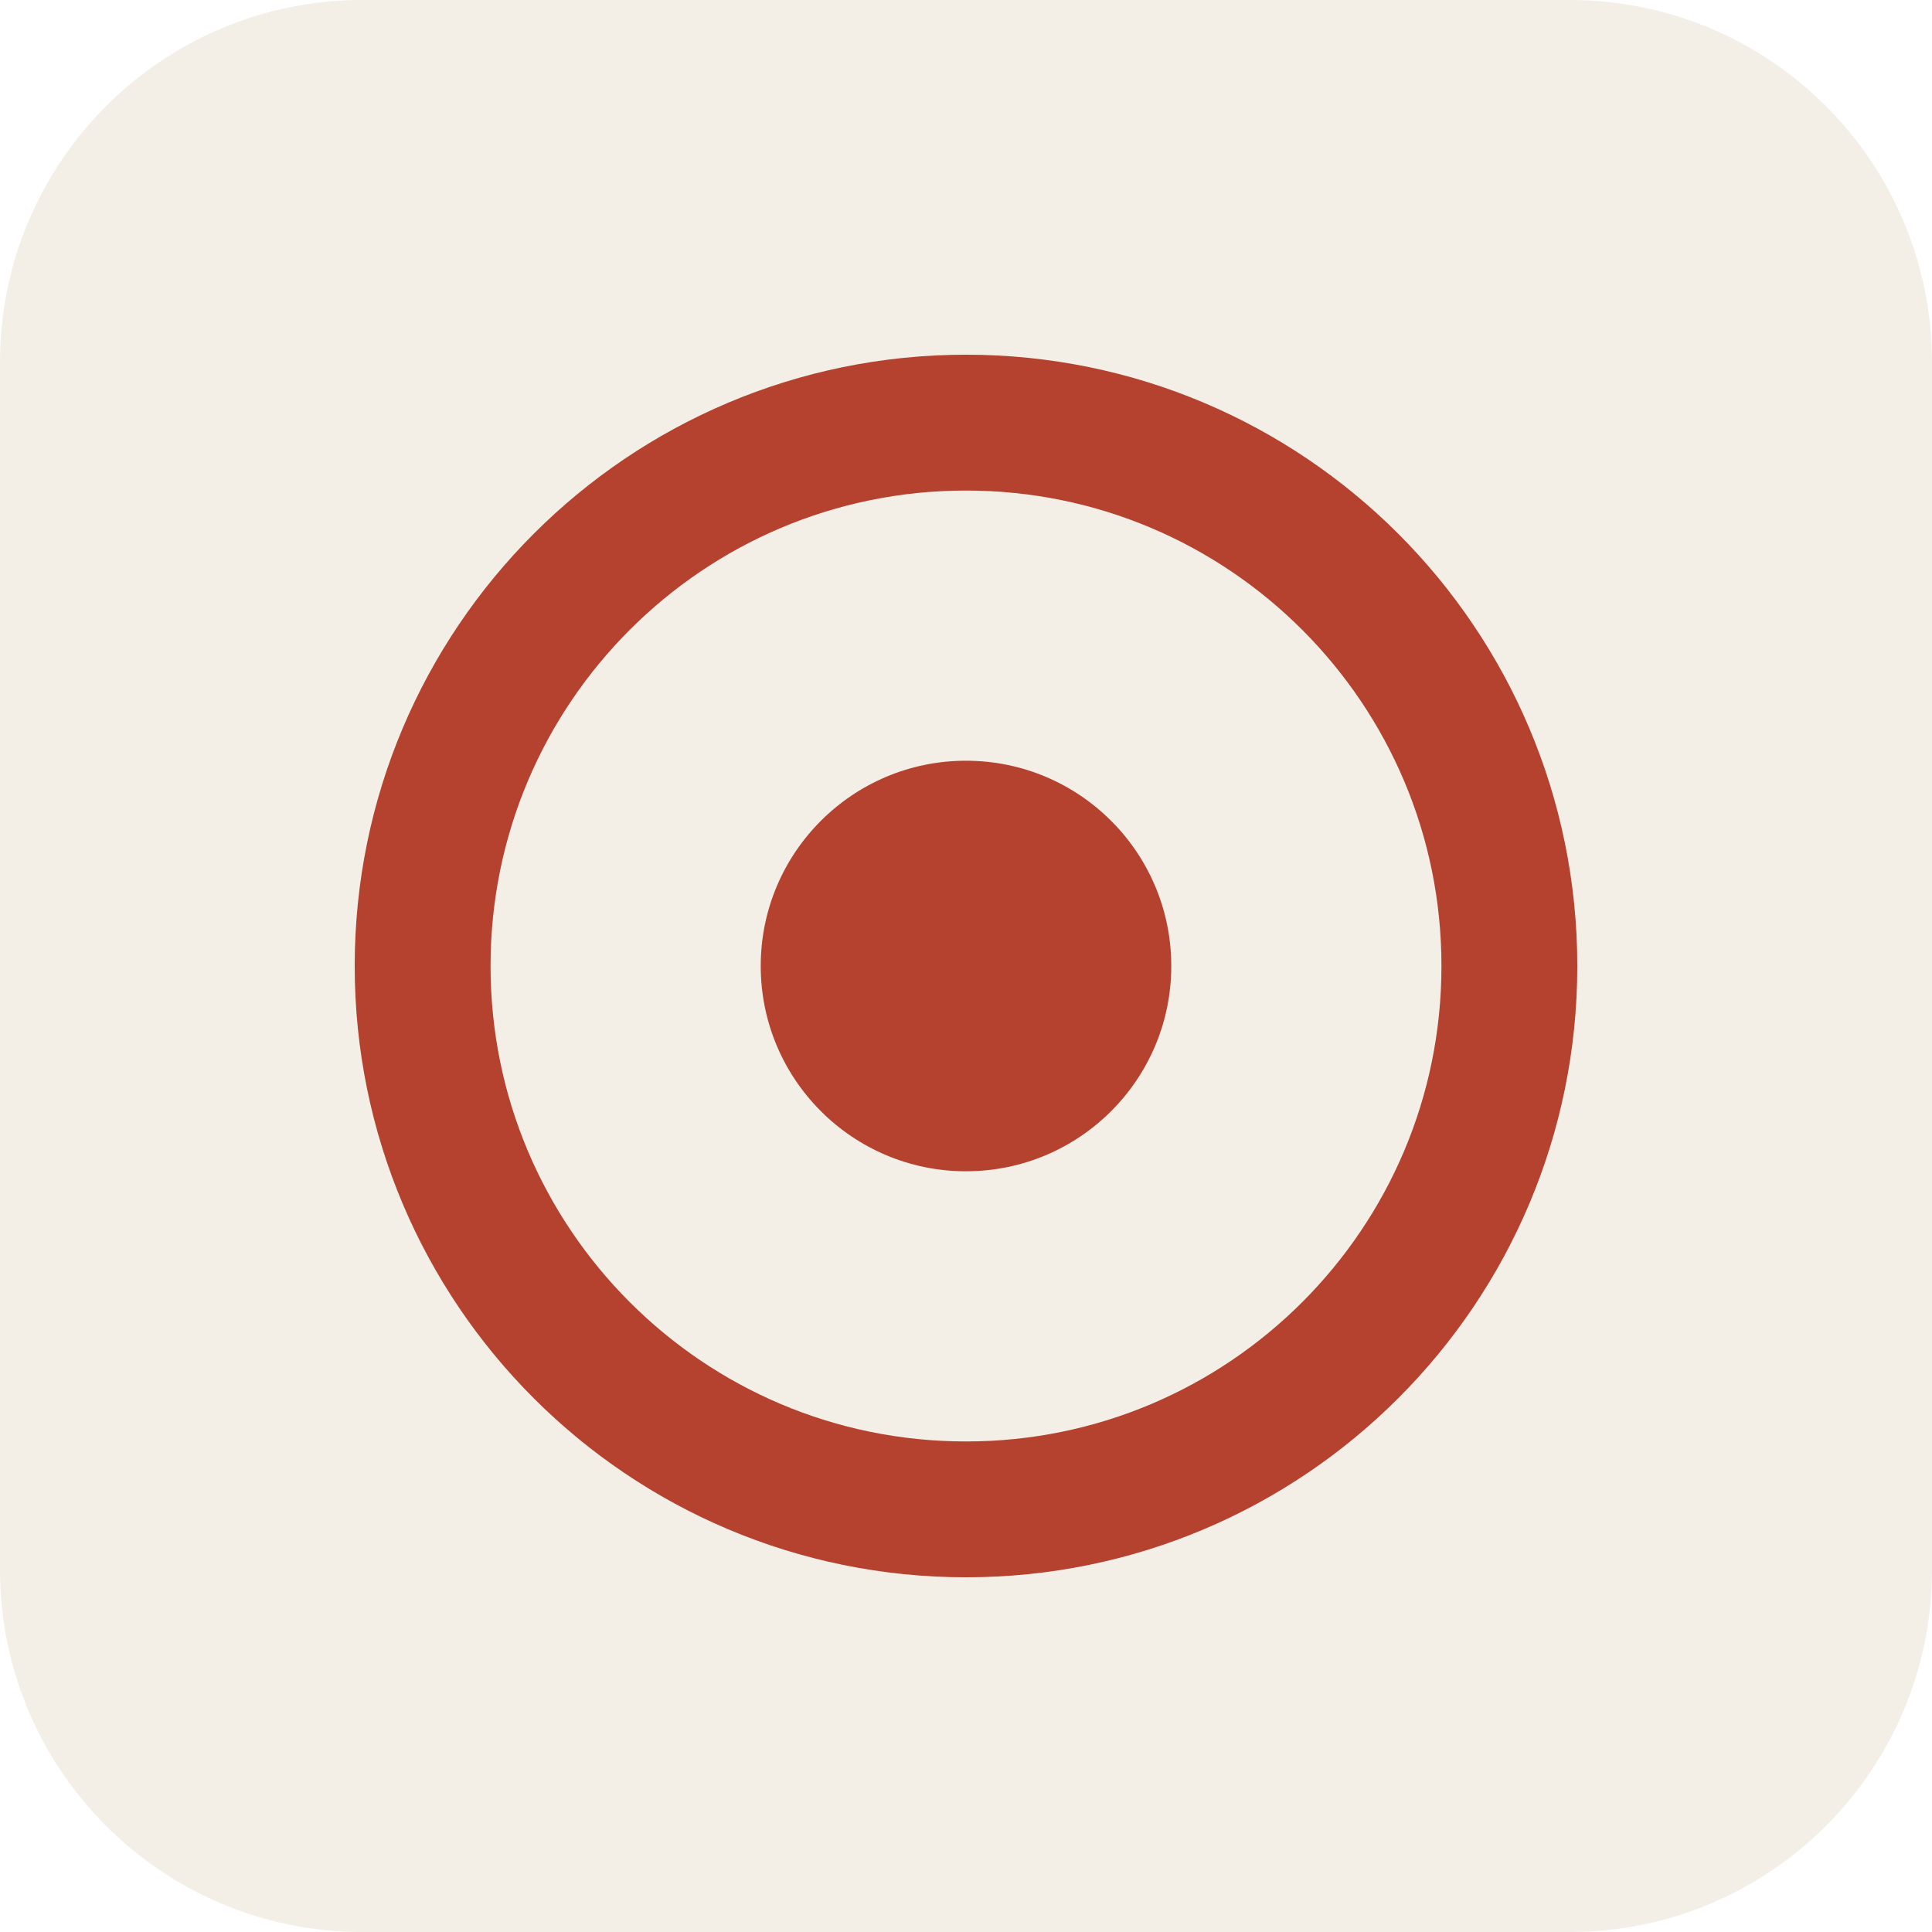
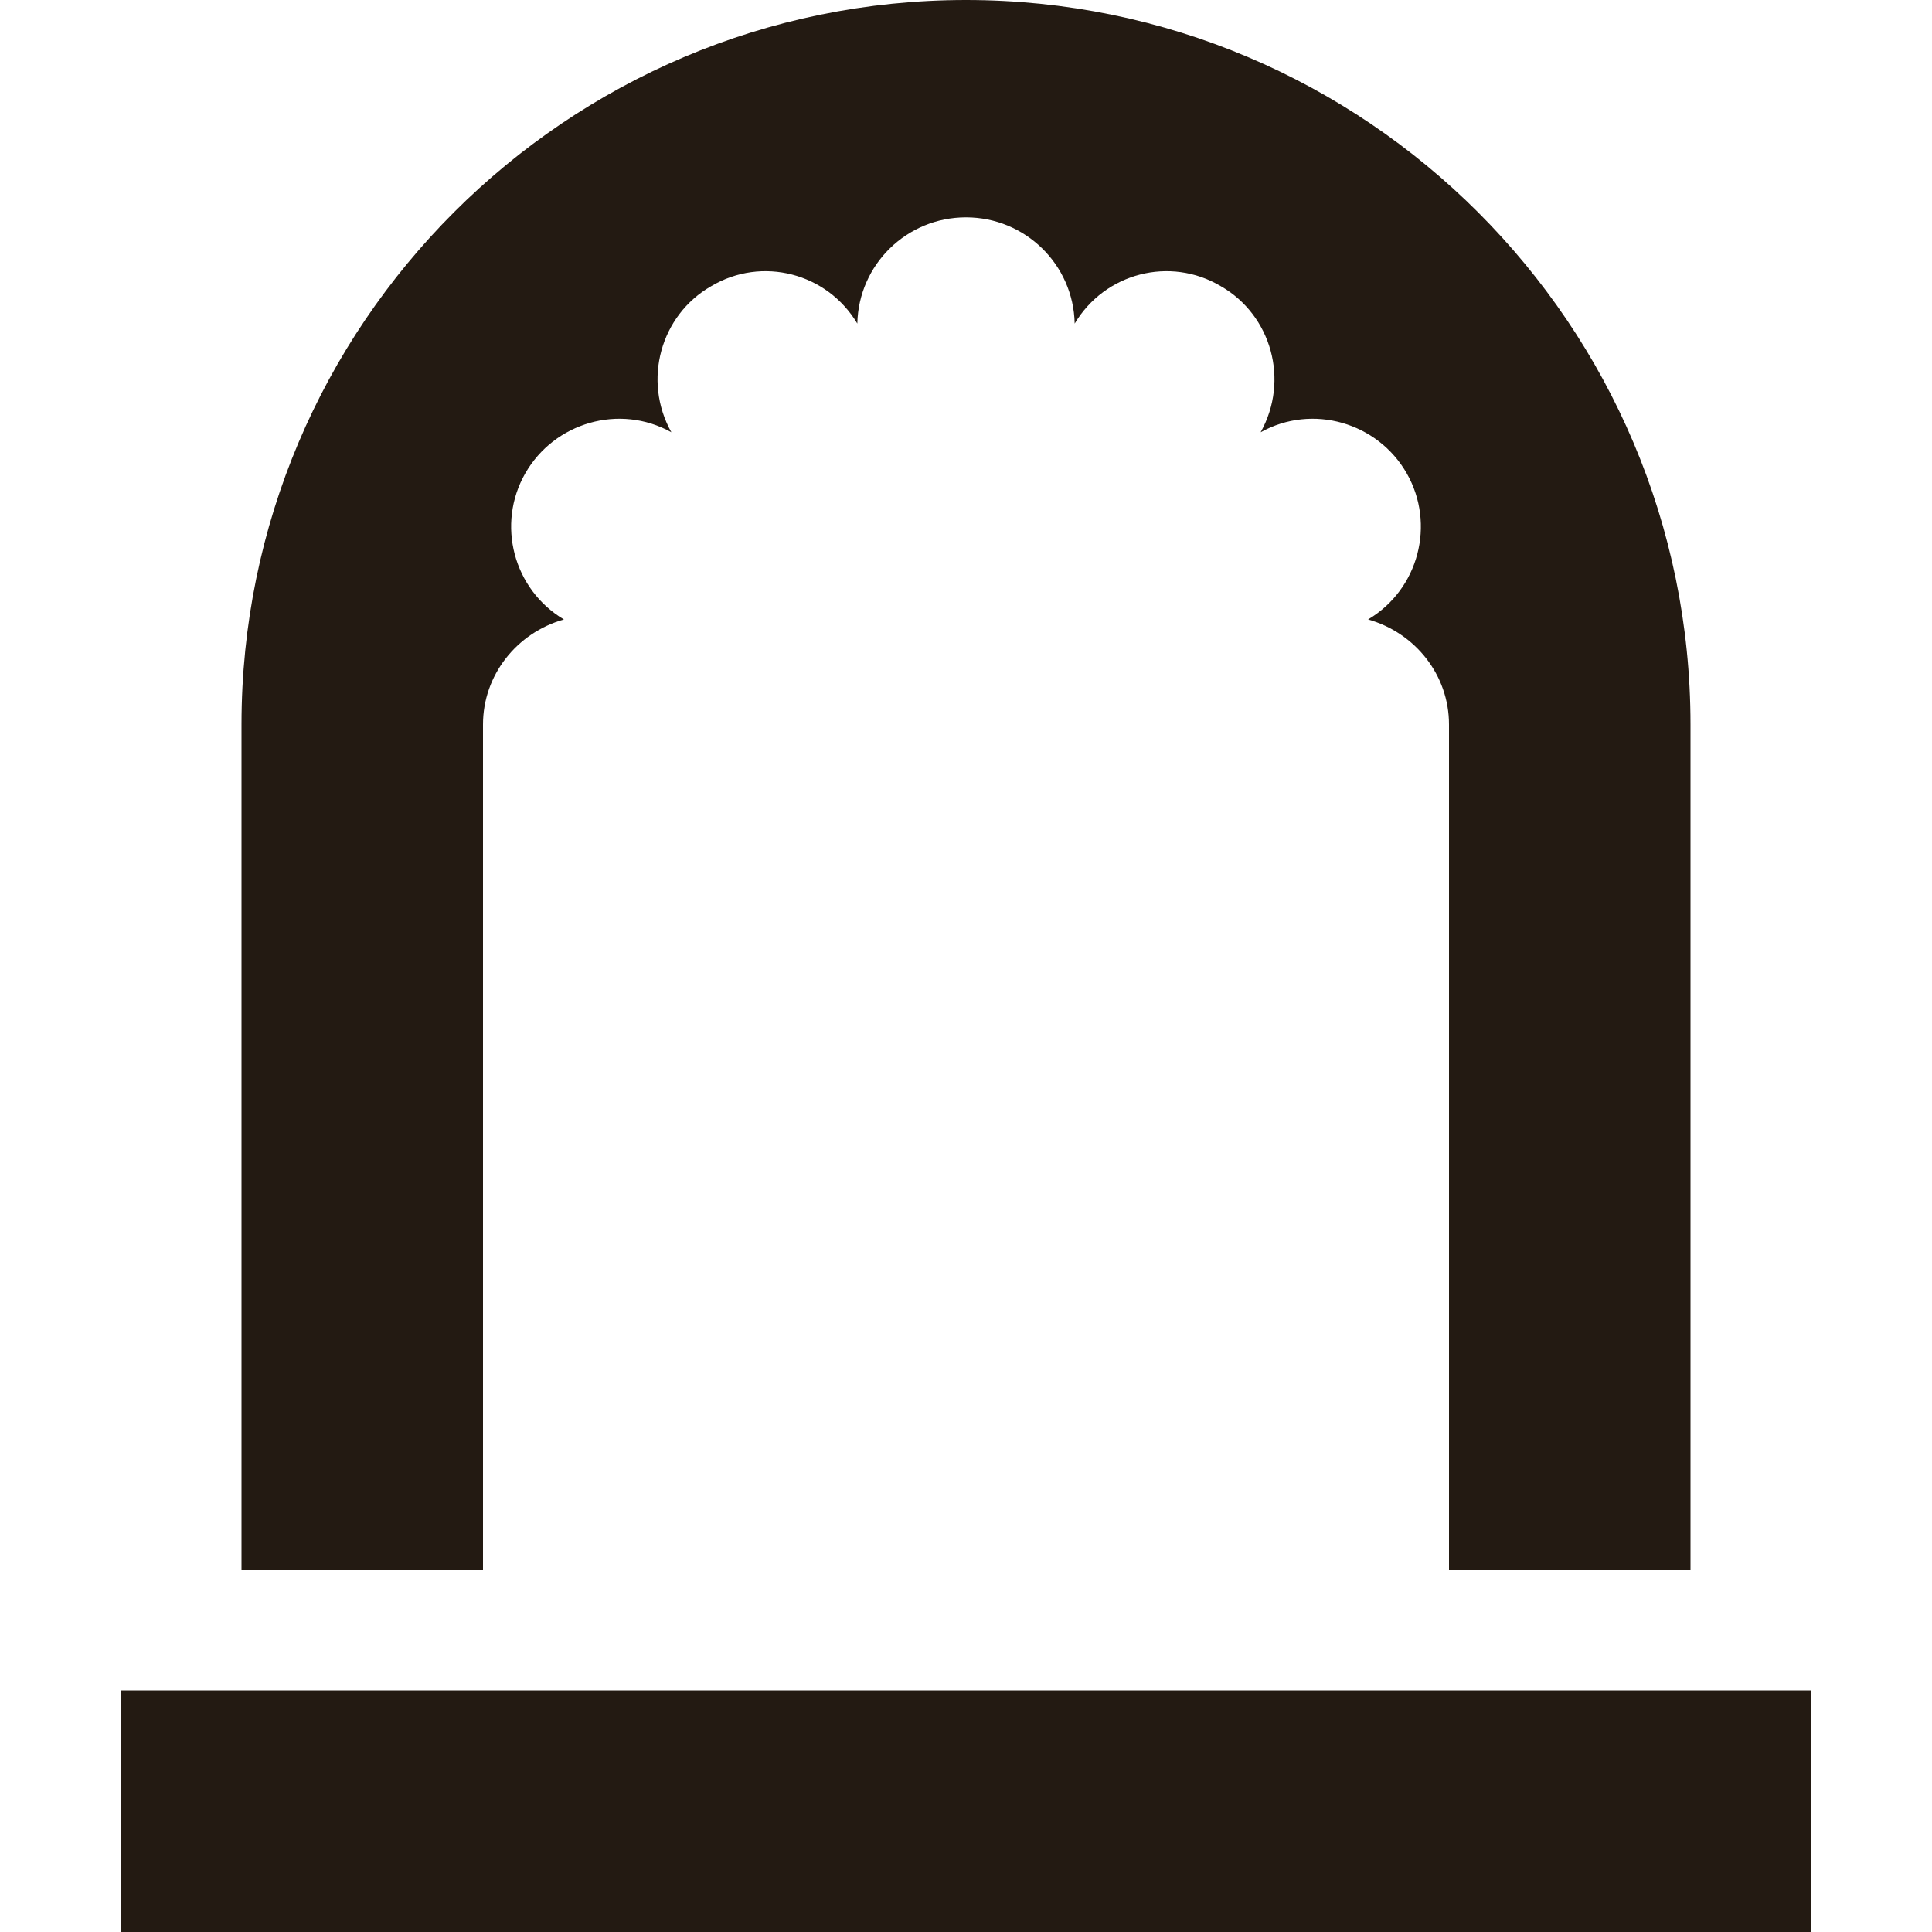
- <svg xmlns="http://www.w3.org/2000/svg" viewBox="0 0 32 32" width="32" height="32">
-   <rect width="32" height="32" rx="6" fill="#f3efe7" />
-   <circle cx="16" cy="16" r="9" fill="none" stroke="#b5412f" stroke-width="2.25" />
-   <circle cx="16" cy="16" r="3.4" fill="#b5412f" />
+ <svg xmlns="http://www.w3.org/2000/svg" viewBox="0 0 16 16" role="img" aria-label="Parshwanath Infra">
+   <style>path{fill:#231a12}@media (prefers-color-scheme:dark){path{fill:#d9b263}}</style>
+   <path d="M2 6C2 2.69 4.69 0 8 0C11.31 0 14 2.69 14 6V13H12V6C12 5.59 11.72 5.24 11.33 5.13C11.75 4.88 11.89 4.34 11.65 3.92C11.41 3.5 10.87 3.34 10.44 3.58C10.68 3.15 10.53 2.61 10.11 2.37C9.69 2.12 9.15 2.26 8.9 2.68C8.89 2.19 8.49 1.8 8 1.8C7.51 1.8 7.11 2.19 7.1 2.68C6.85 2.26 6.31 2.12 5.89 2.37C5.47 2.61 5.32 3.15 5.56 3.58C5.13 3.34 4.59 3.5 4.35 3.92C4.11 4.34 4.25 4.88 4.67 5.13C4.28 5.24 4 5.59 4 6V13H2ZM1 14H15V16H1Z" />
</svg>
